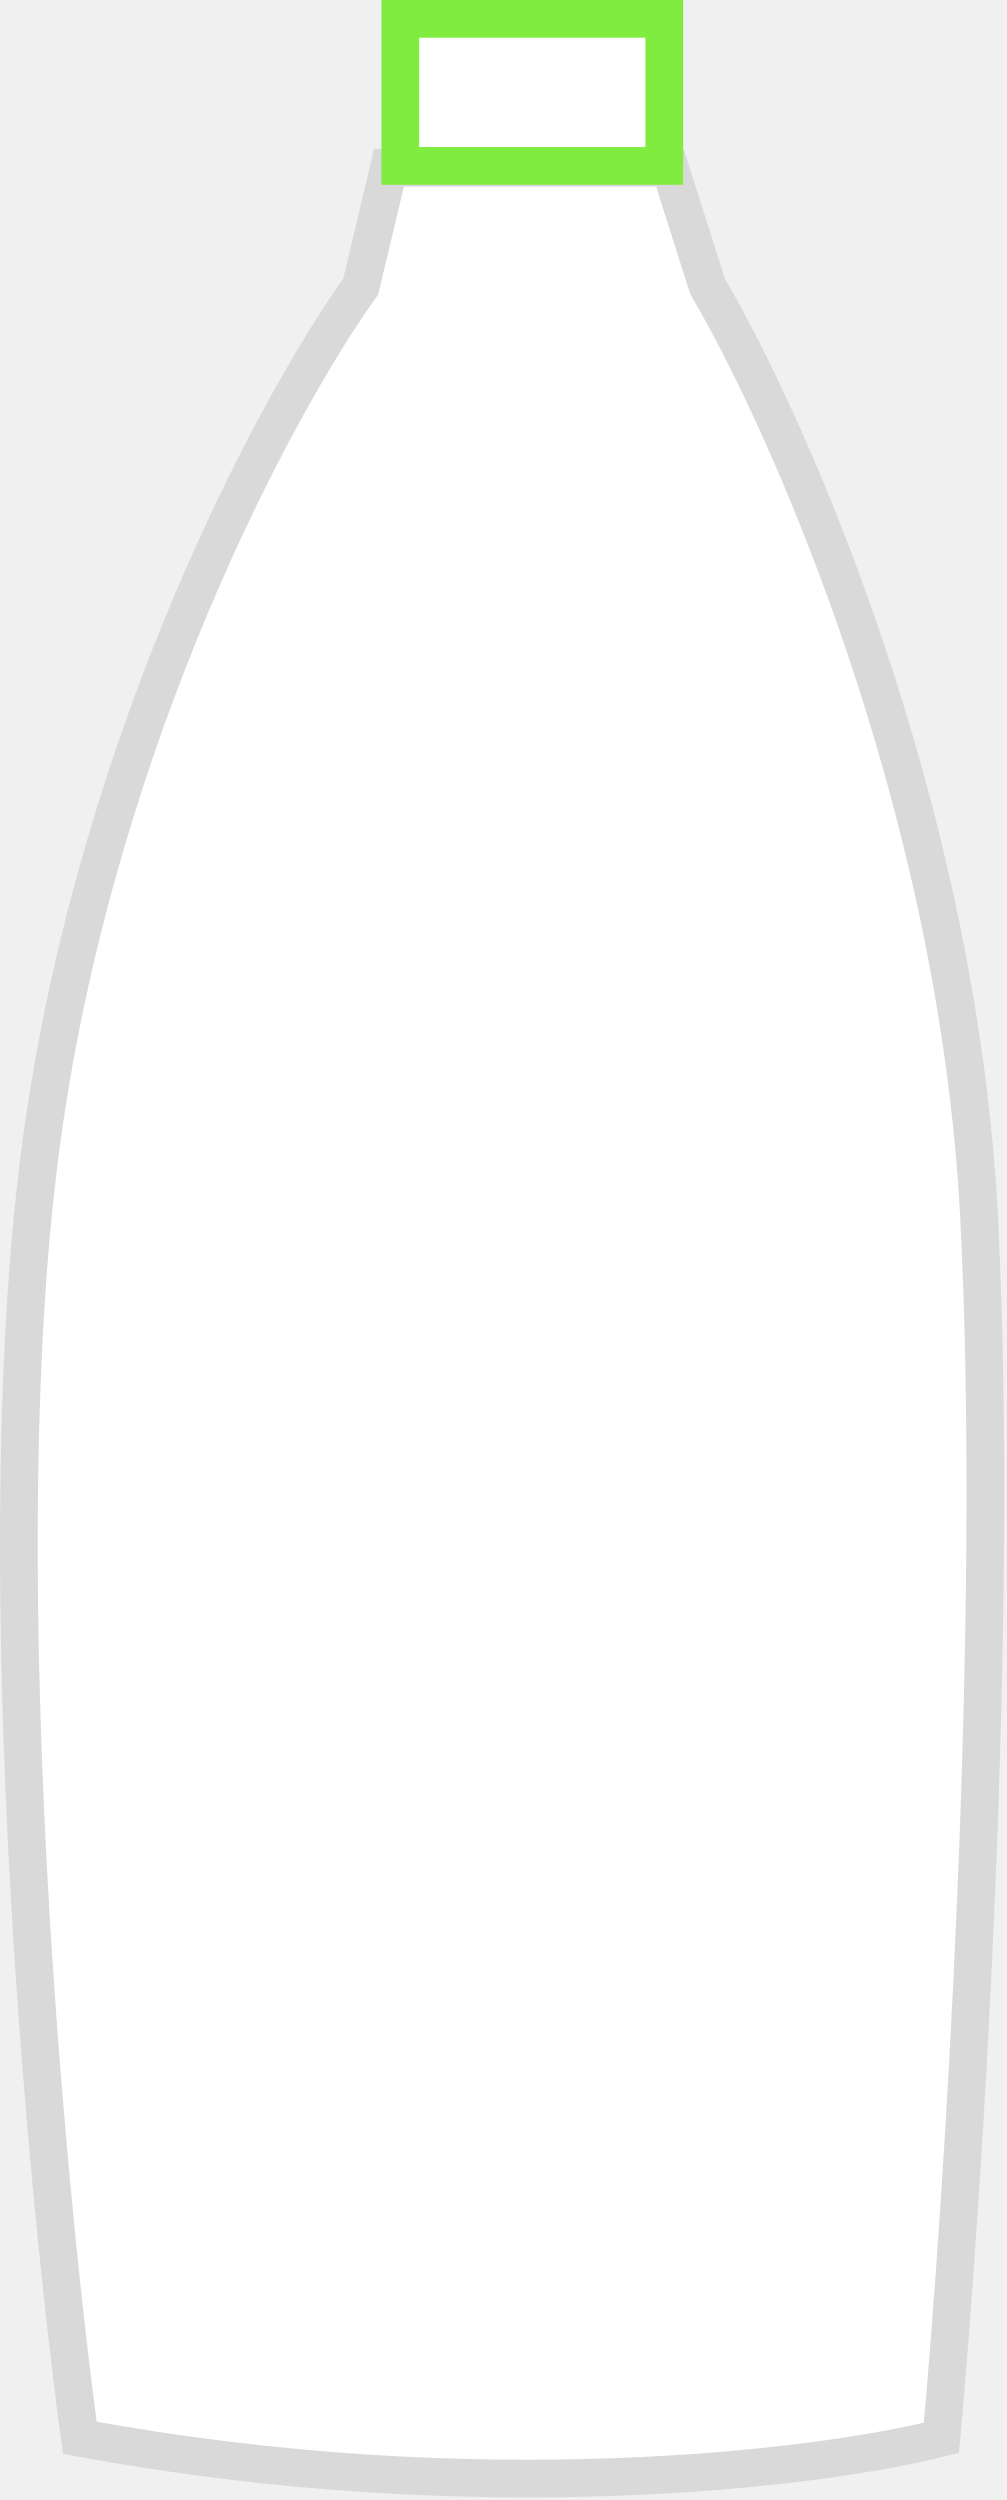
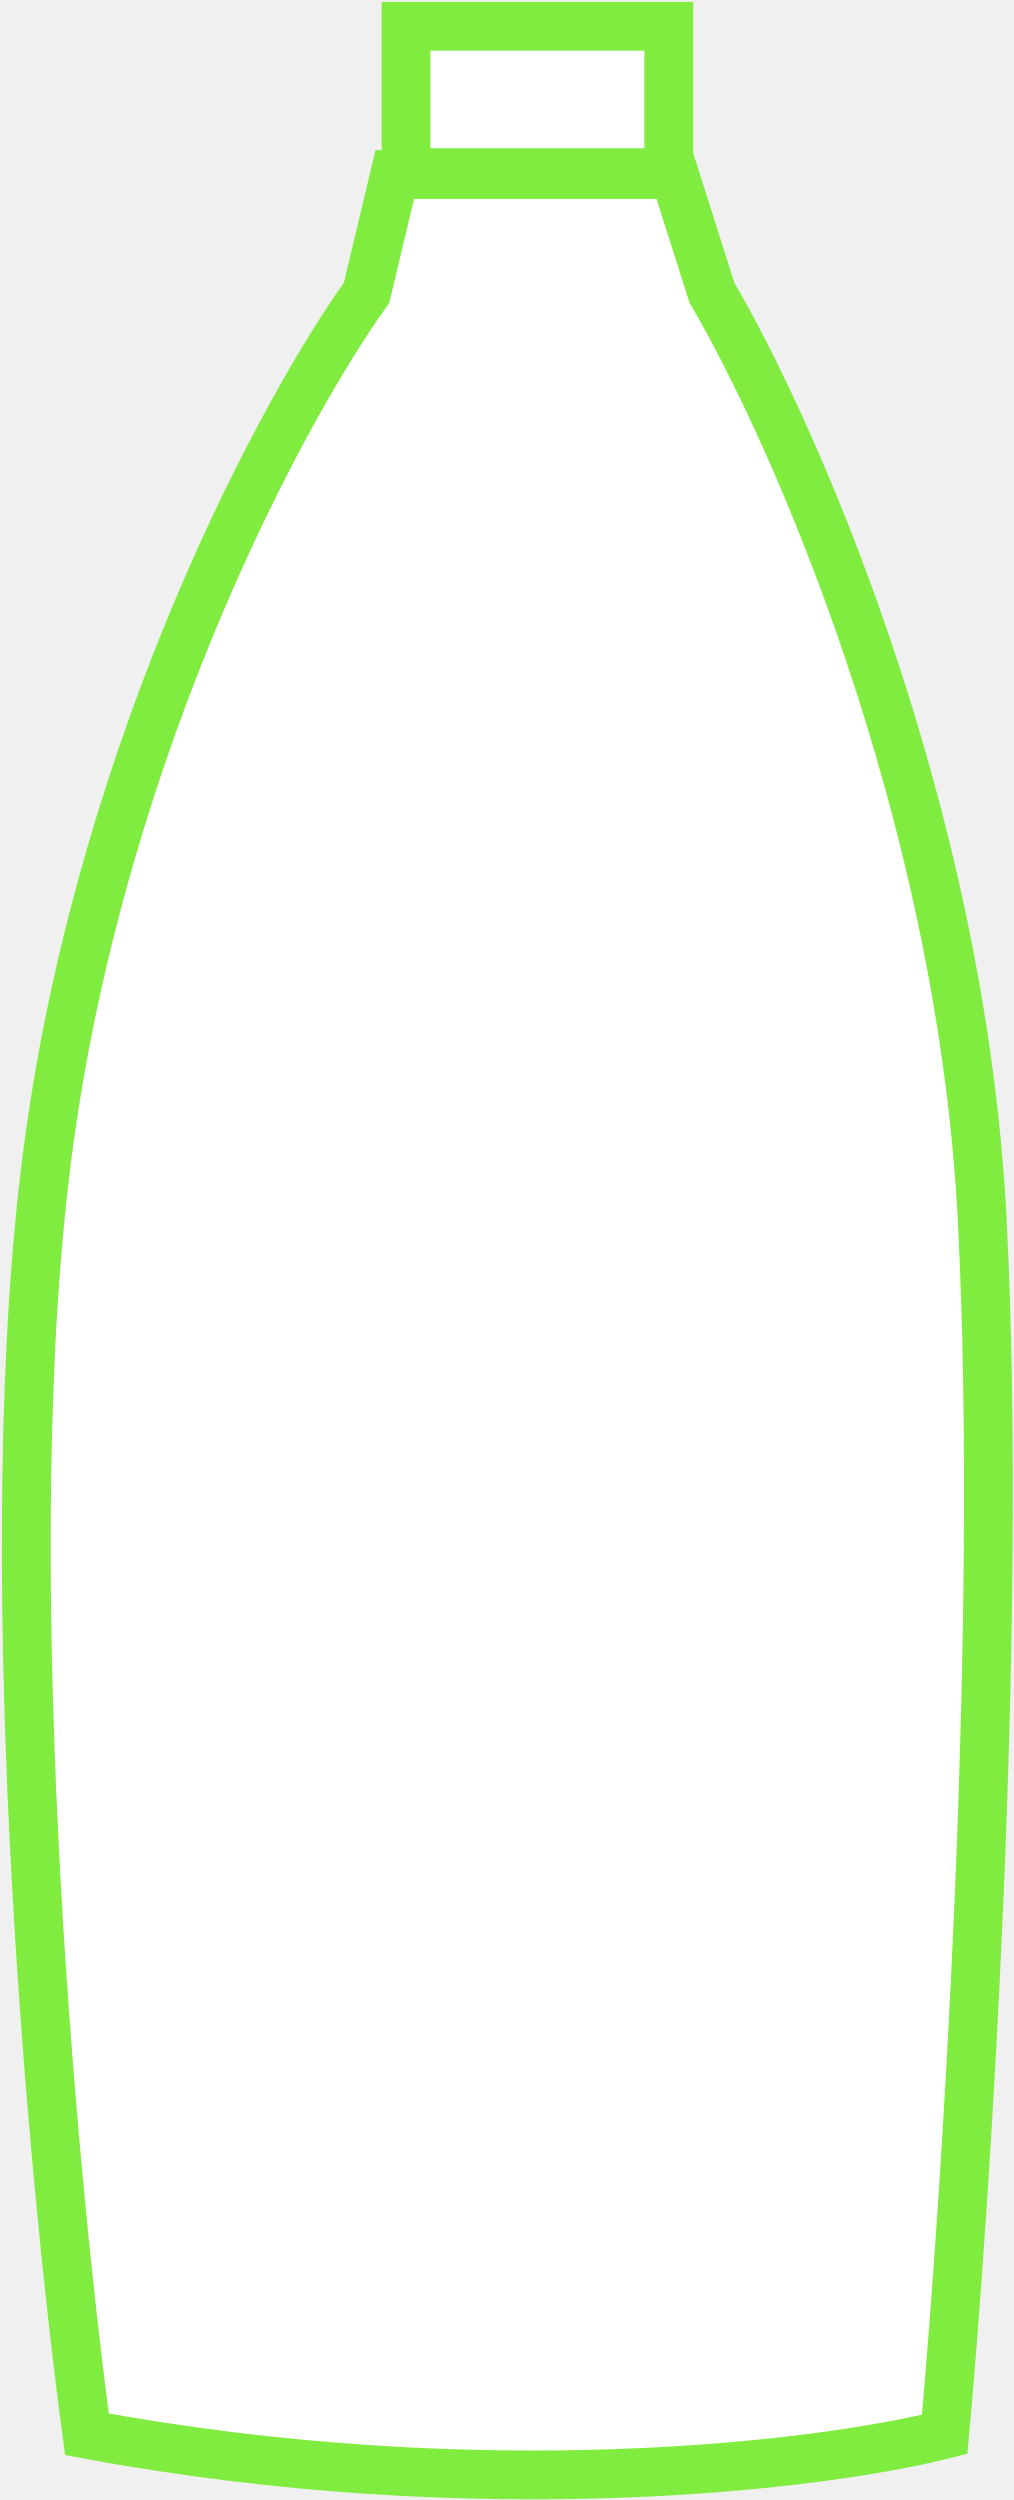
- <svg xmlns="http://www.w3.org/2000/svg" width="267" height="663" viewBox="0 0 267 663" fill="none">
-   <path d="M11.162 301.5C-3.638 408.3 11.662 576 21.162 646.5C126.763 666.1 217.496 654.667 249.662 646.5C255.329 584.167 265.262 432.2 259.662 323C254.062 213.8 209.329 112.833 187.662 76L177.662 44.5H103.162L95.662 76C73.662 106.667 25.962 194.7 11.162 301.5Z" fill="white" stroke="#D9D9D9" stroke-width="10" />
-   <path d="M106.164 5V44H176.164V5H147.664H106.164Z" fill="white" stroke="#81EC40" stroke-width="10" />
+ <svg xmlns="http://www.w3.org/2000/svg" width="270" height="666" viewBox="0 0 270 666" fill="none">
+   <path d="M13.162 303.5C-1.638 410.3 13.662 578 23.162 648.5C128.763 668.1 219.496 656.667 251.662 648.5C257.329 586.167 267.262 434.2 261.662 325C256.062 215.8 211.329 114.833 189.662 78L179.662 46.5H105.162L97.662 78C75.662 108.667 27.962 196.7 13.162 303.5Z" fill="white" stroke="#81EC40" stroke-width="13" />
+   <path d="M108.164 7V46H178.164V7H149.664H108.164Z" fill="white" stroke="#81EC40" stroke-width="13" />
</svg>
